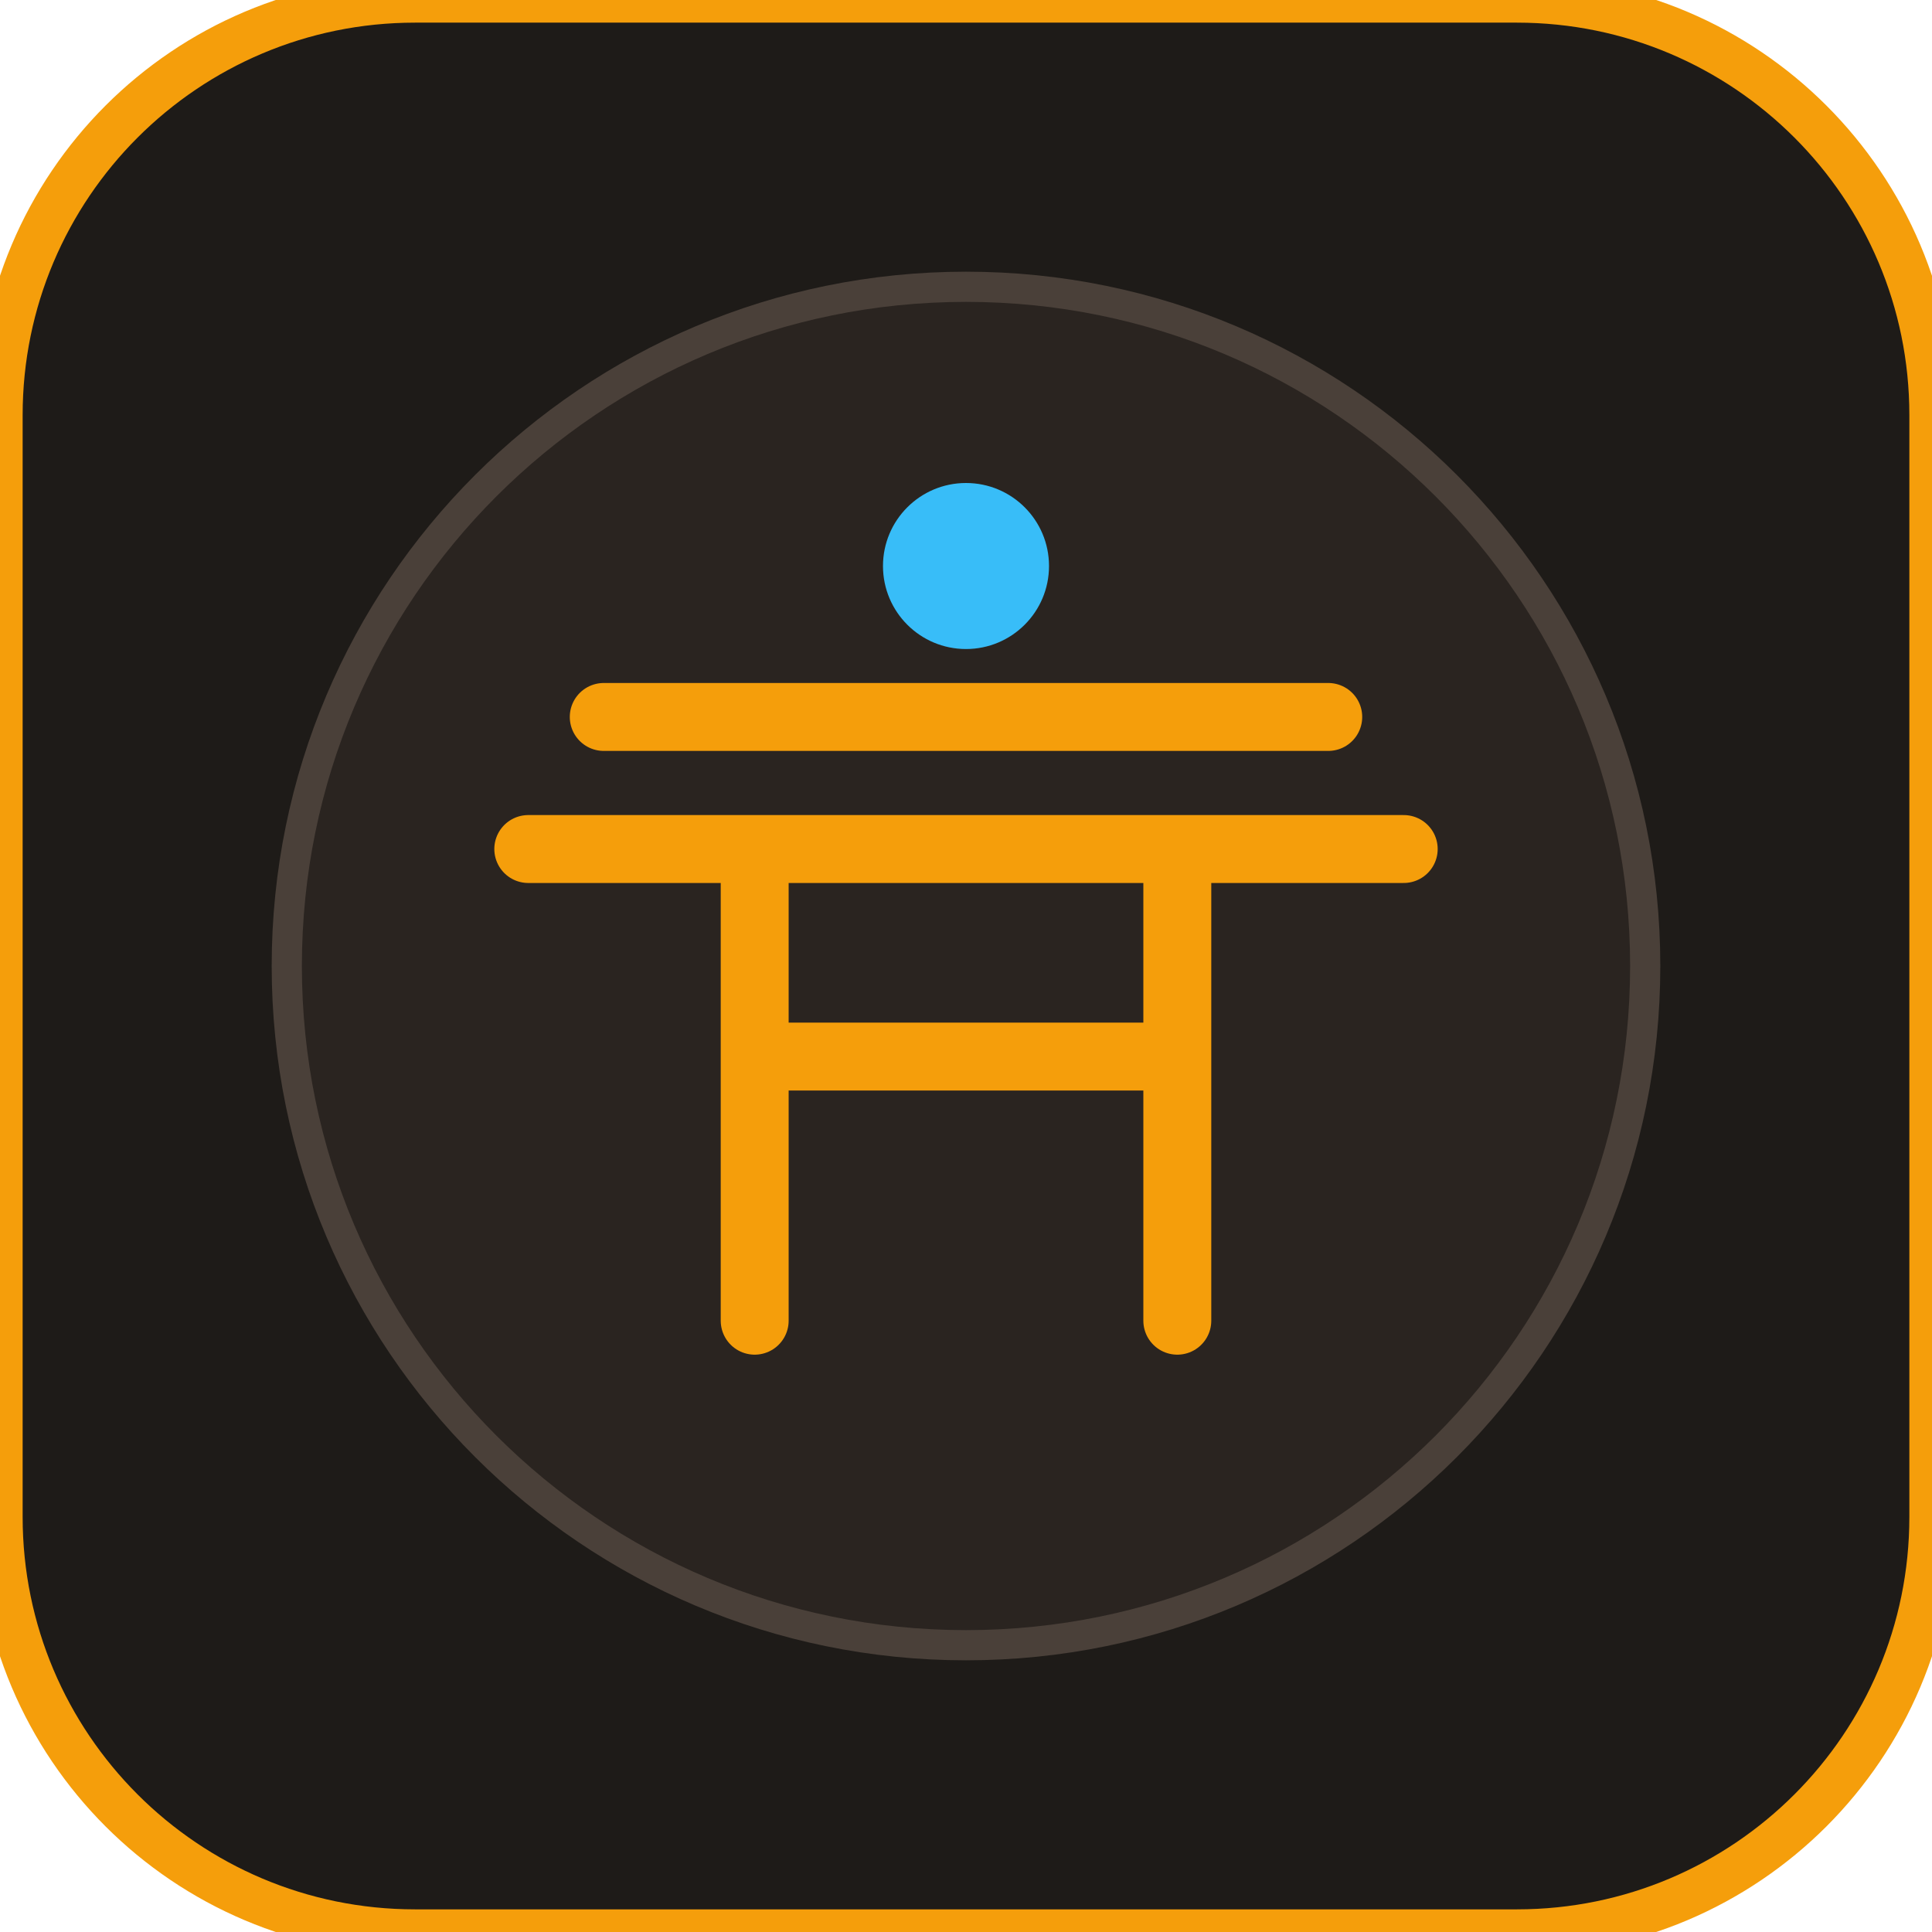
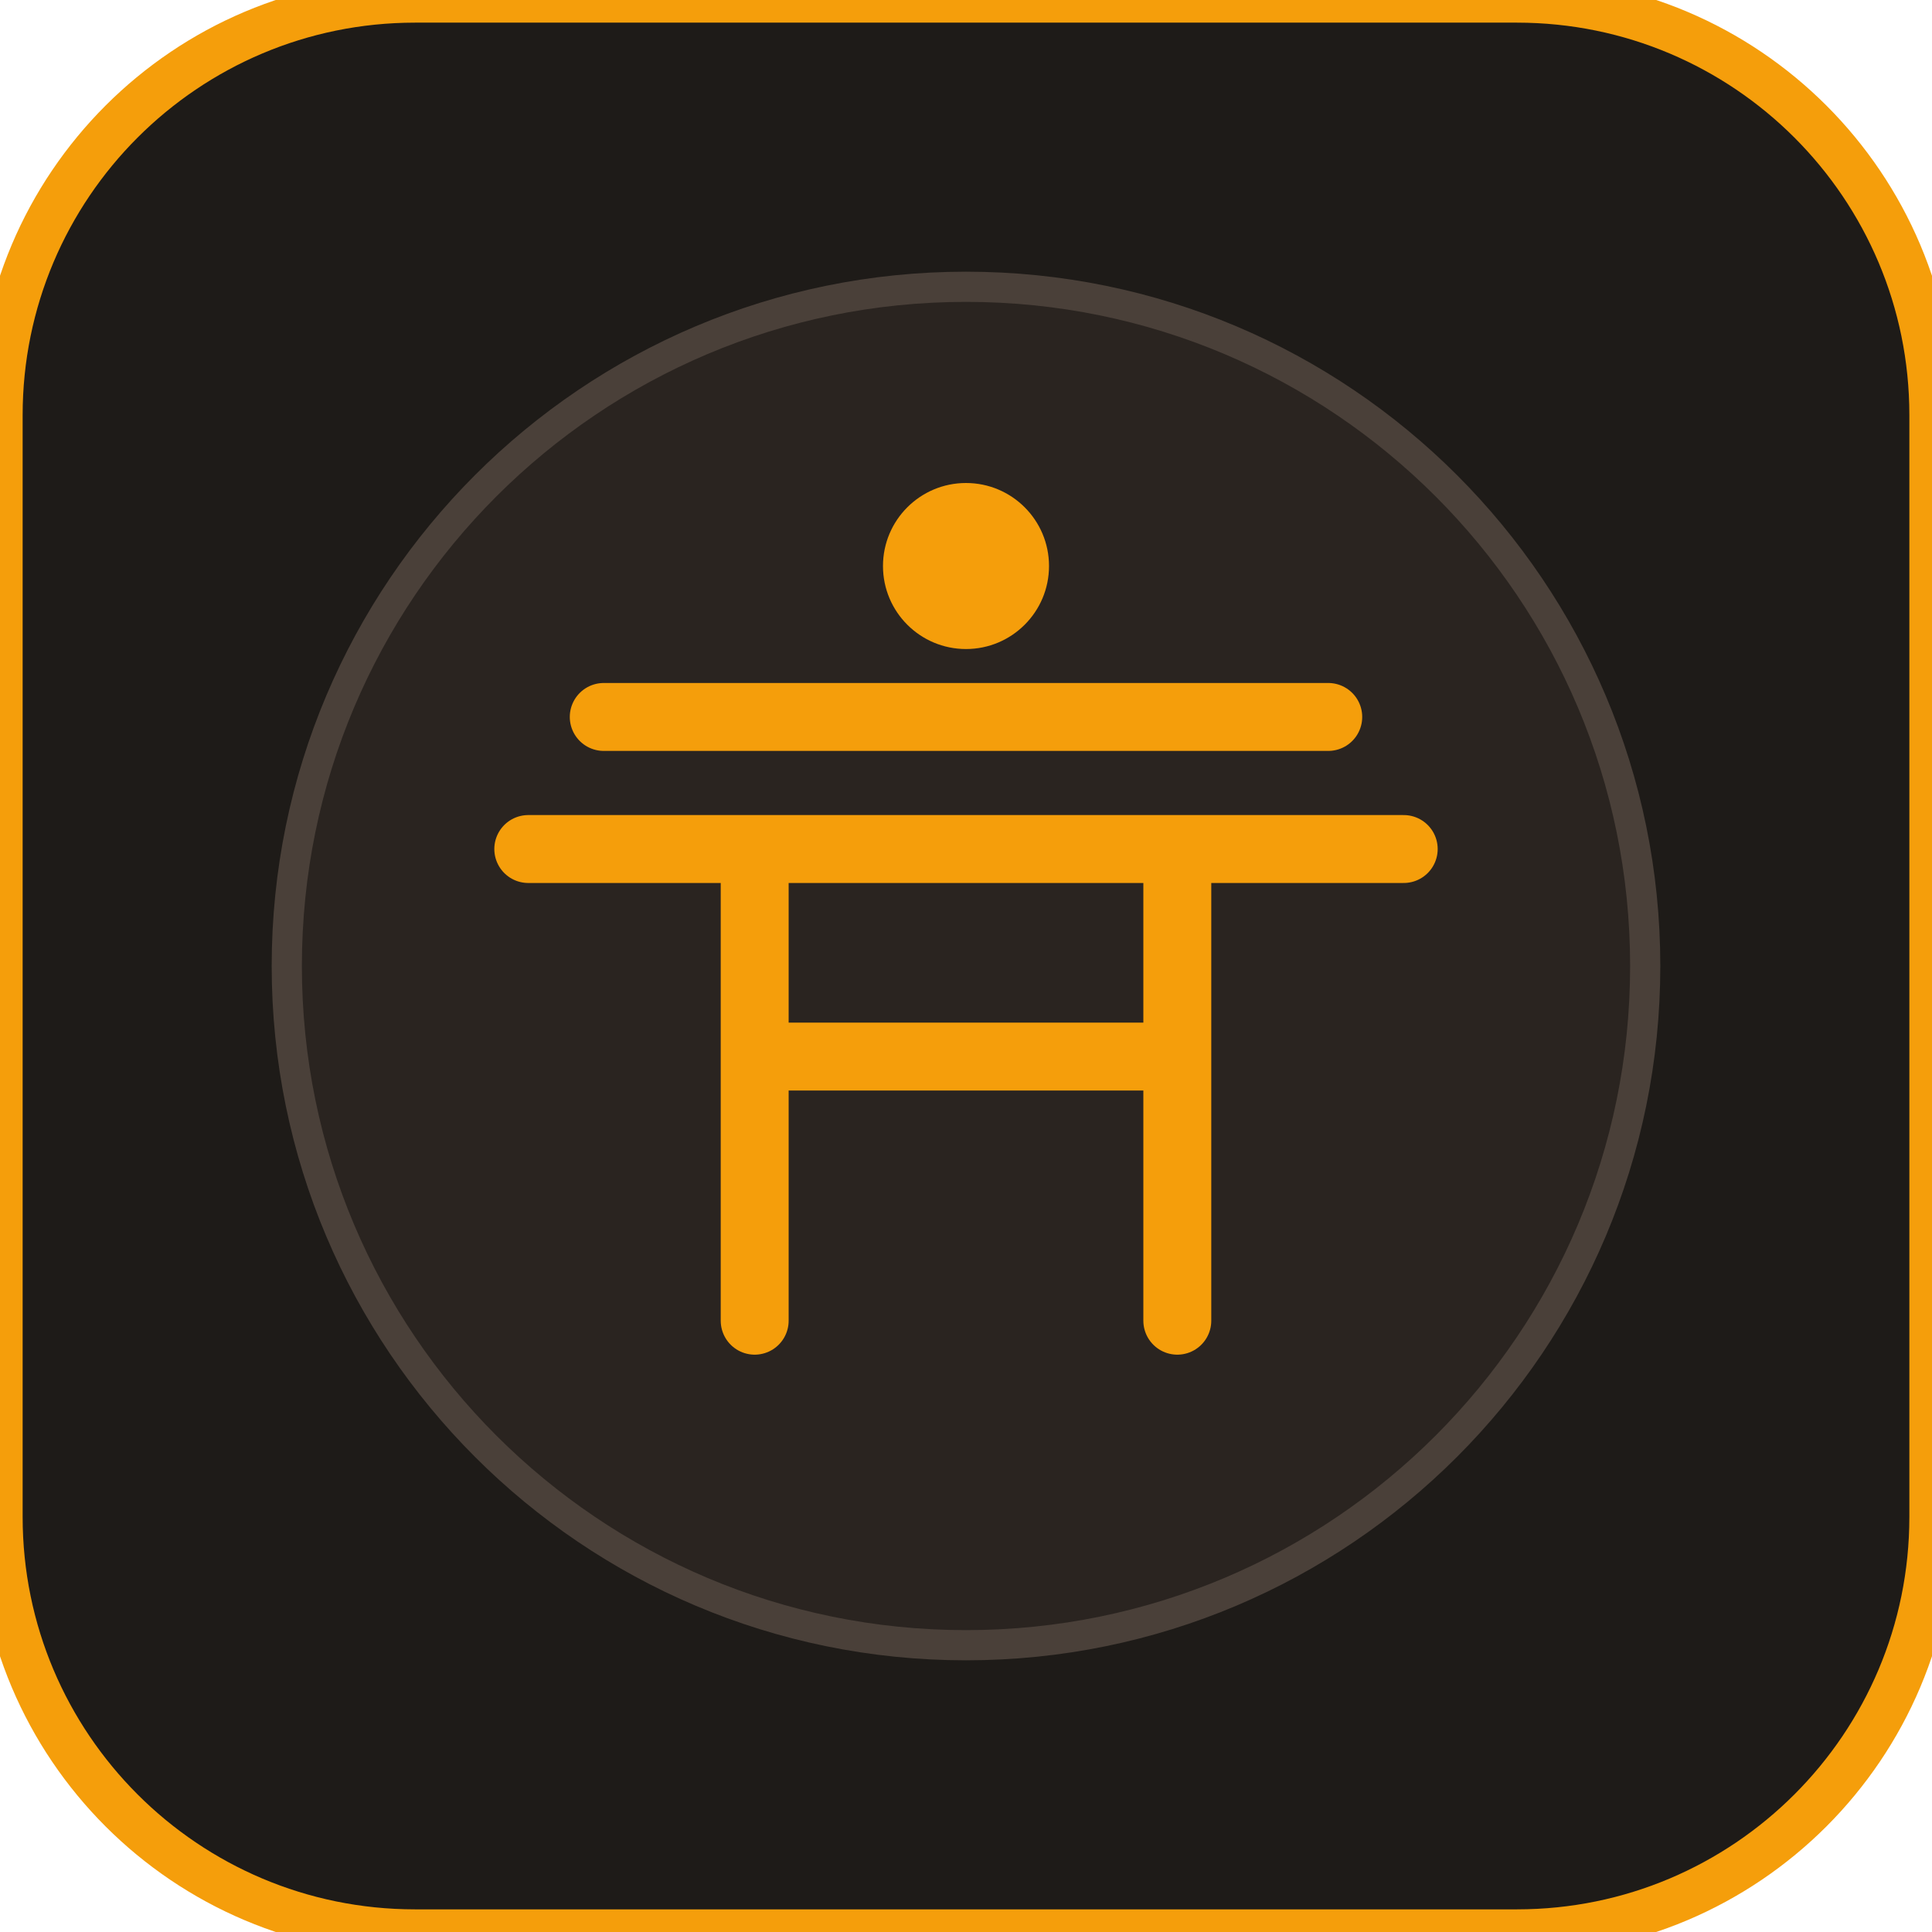
<svg xmlns="http://www.w3.org/2000/svg" viewBox="0 0 512 512" width="512" height="512">
  <rect width="512" height="512" rx="110" fill="#1e1b18" stroke="#f59e0b" stroke-width="12" />
  <circle cx="256" cy="256" r="180" fill="#2a2420" stroke="#4a4039" stroke-width="8" />
  <path d="M 160,190 L 352,190 M 140,225 L 372,225 M 200,225 L 200,350 M 312,225 L 312,350 M 200,280 L 312,280" stroke="#f59e0b" stroke-width="18" stroke-linecap="round" stroke-linejoin="round" fill="none" />
-   <circle cx="256" cy="150" r="22" fill="#38bdf8" />
+   <circle cx="256" cy="150" r="22" fill="#f59e0b" />
</svg>
